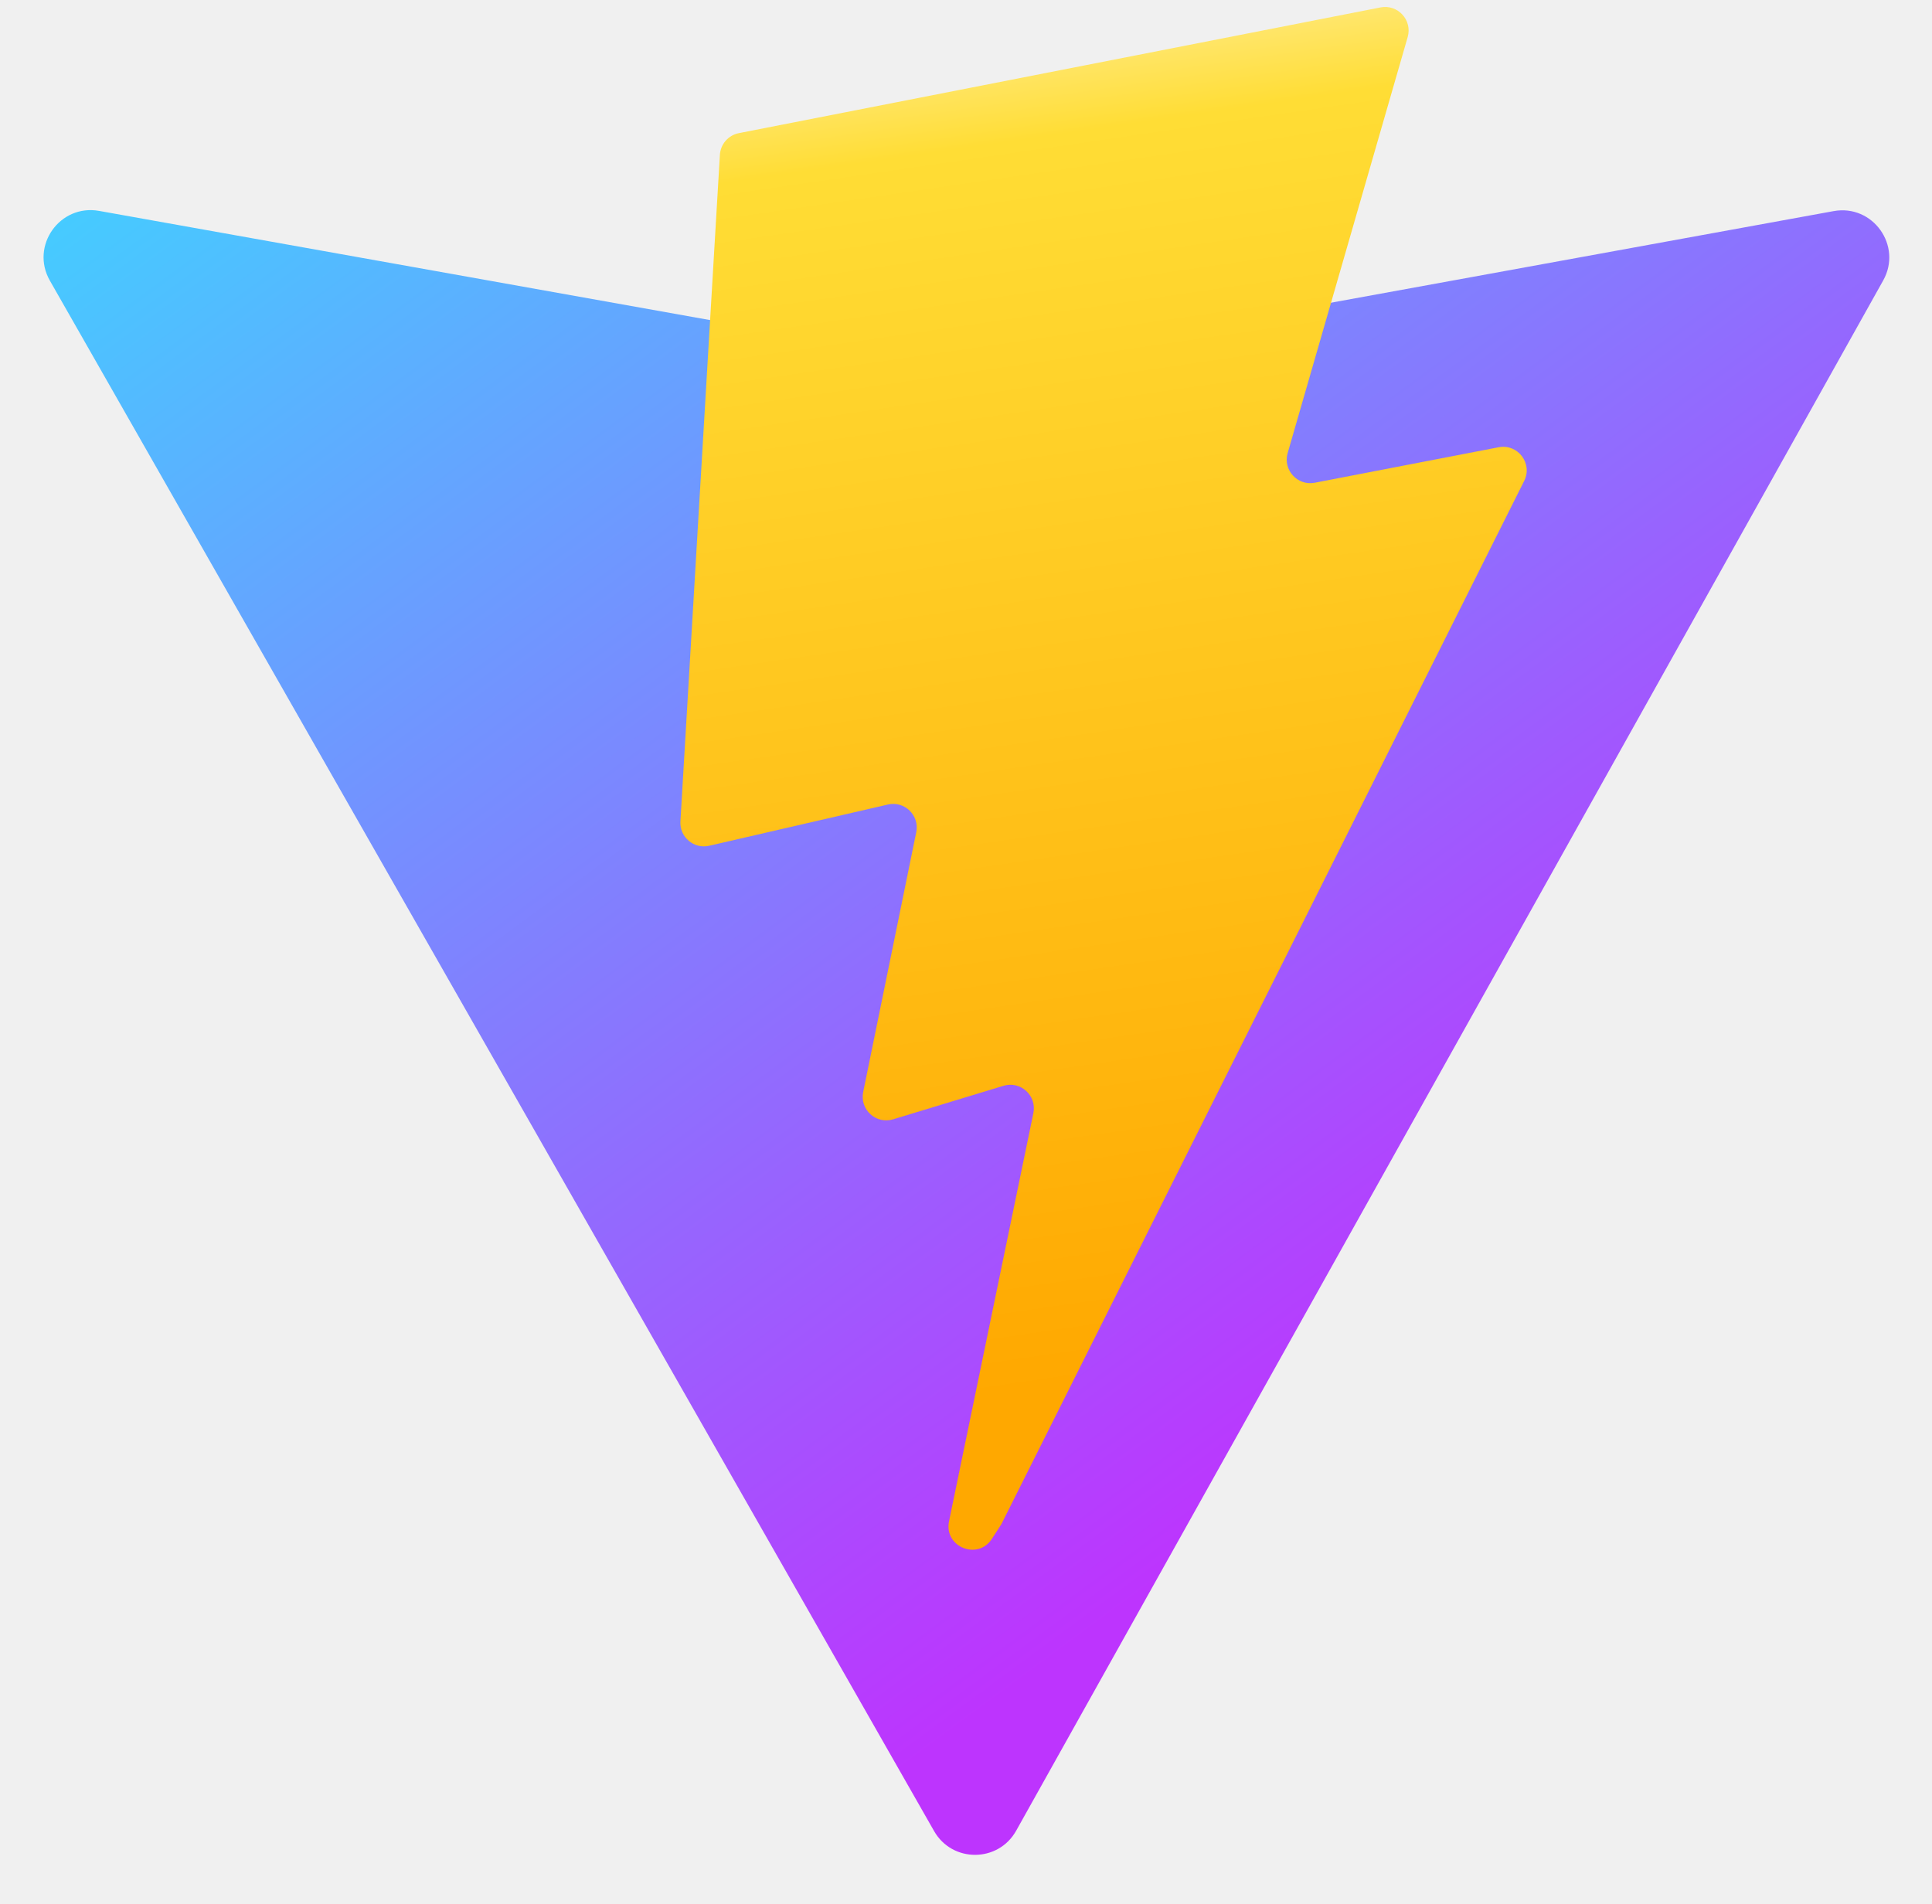
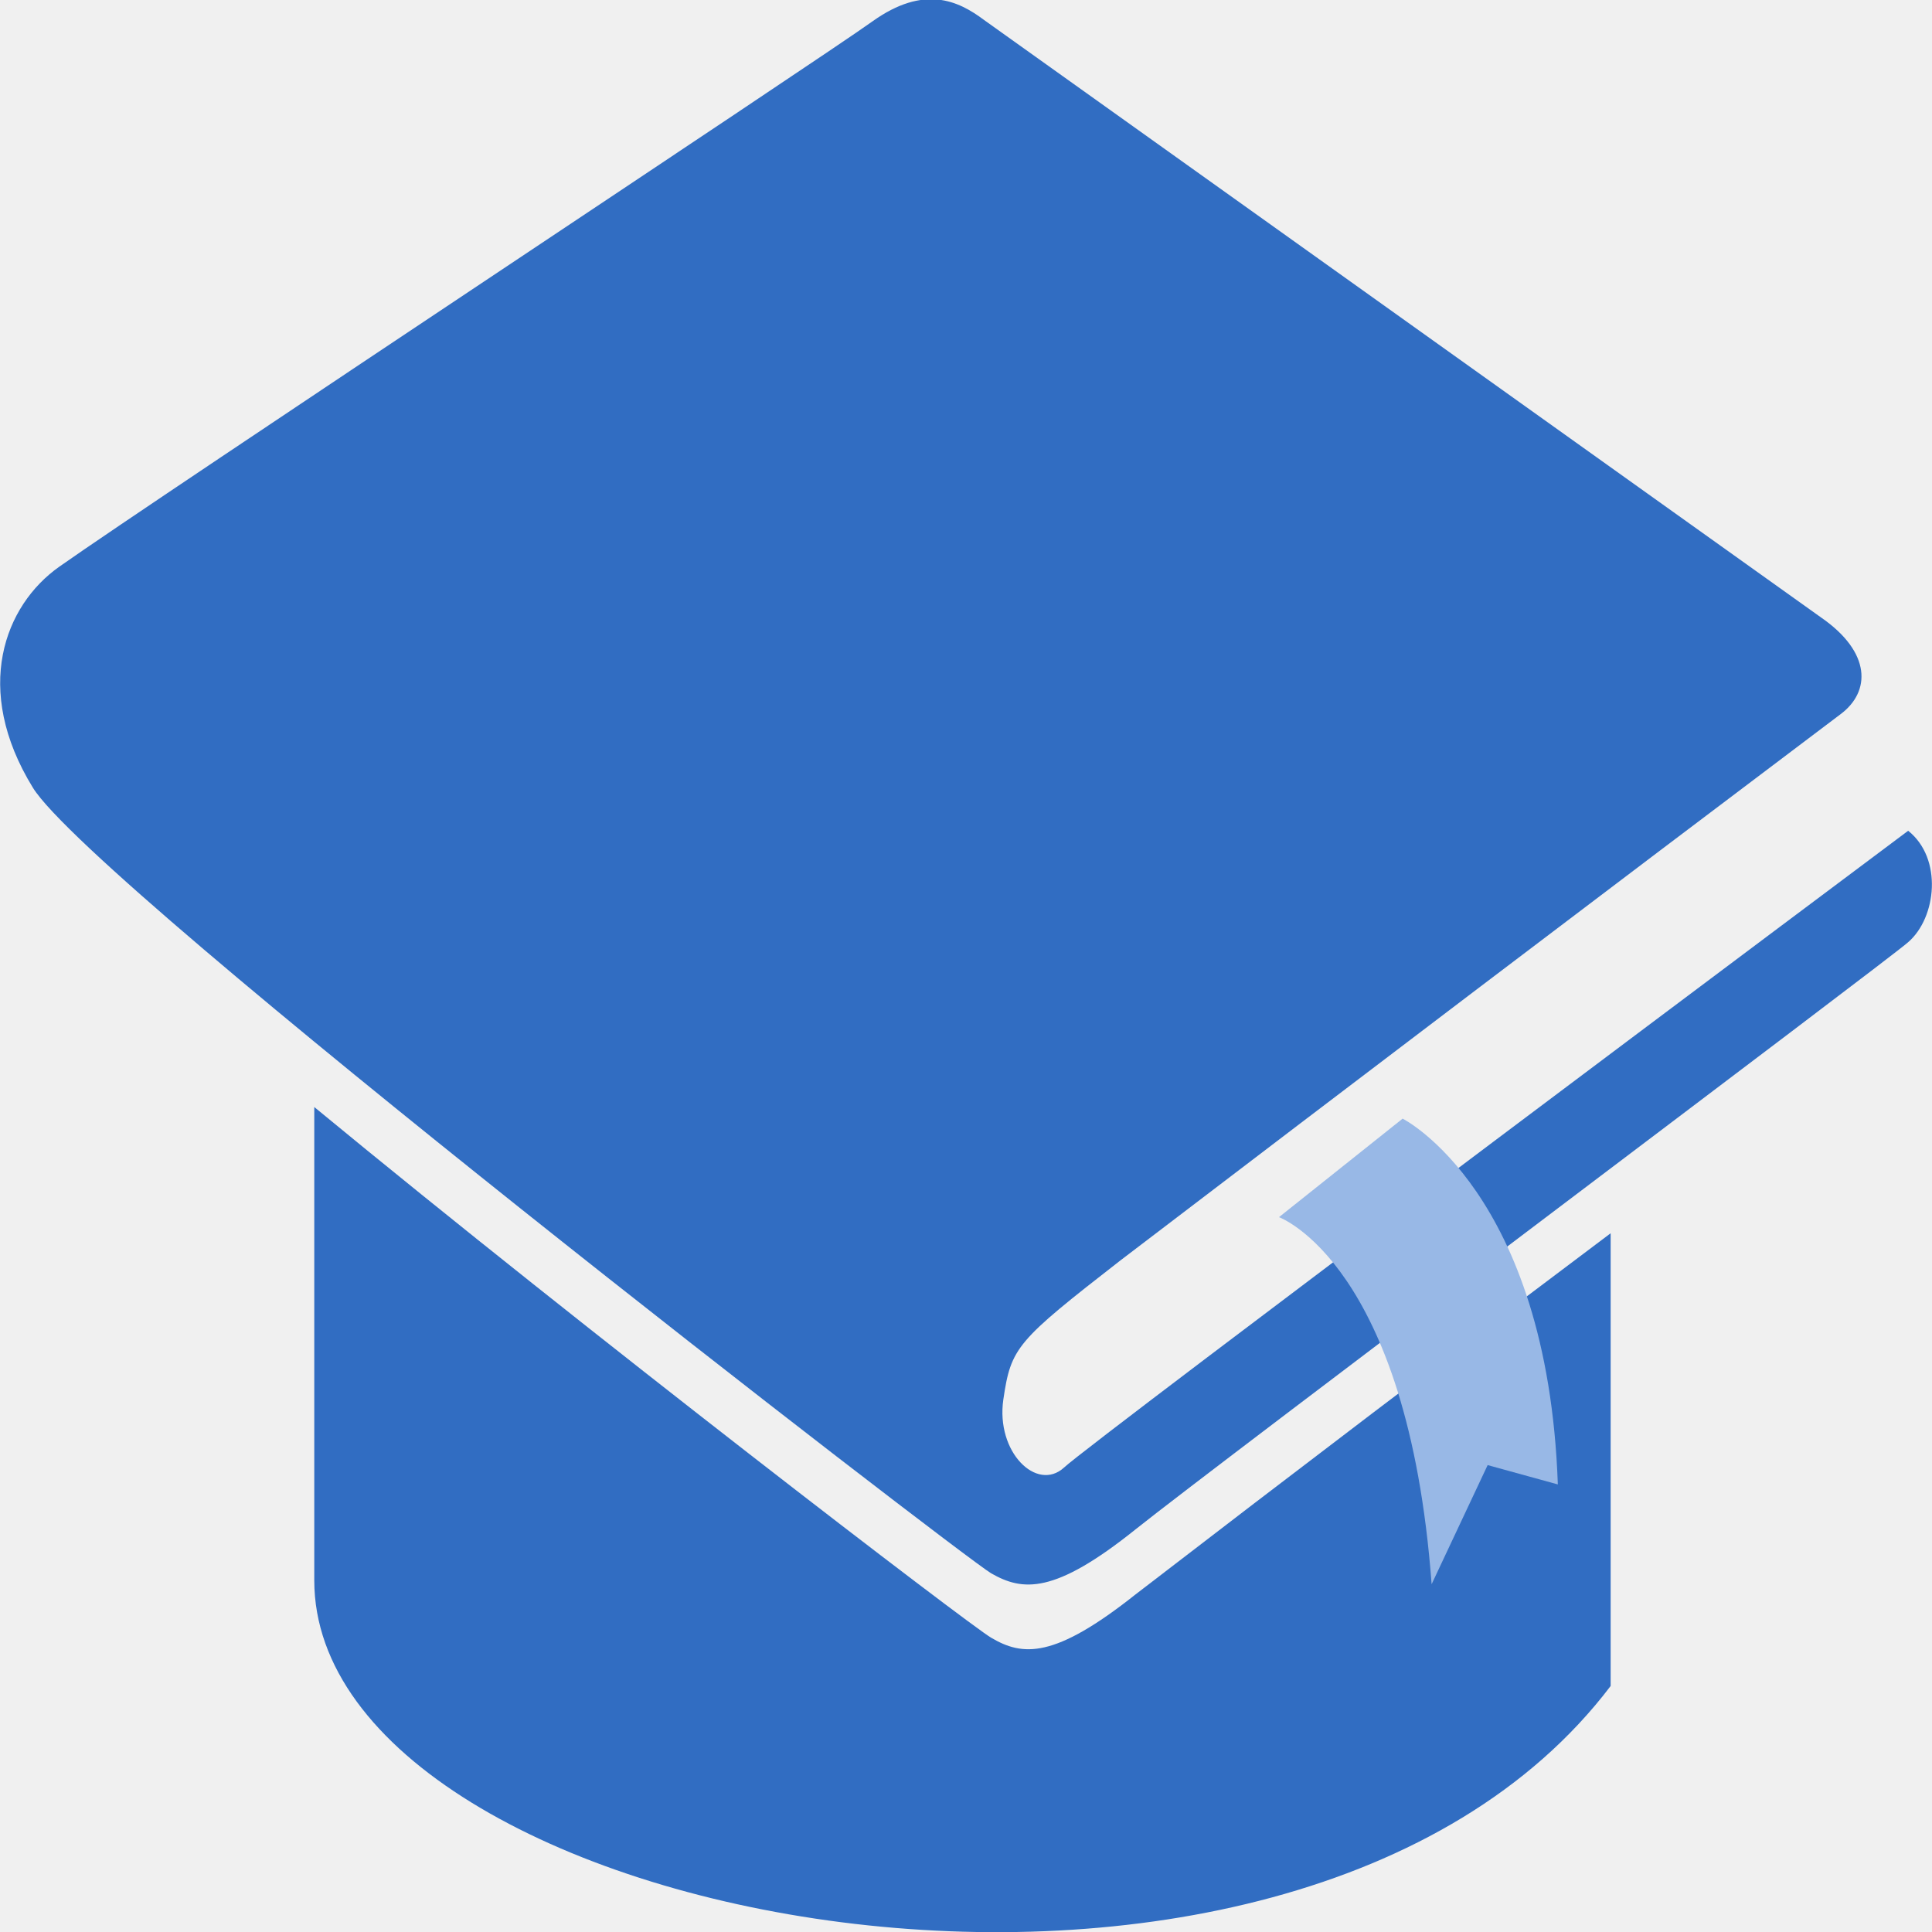
- <svg xmlns="http://www.w3.org/2000/svg" width="410" height="404" viewBox="0 0 410 404" fill="none">
-   <path d="M399.641 59.525L215.643 388.545C211.844 395.338 202.084 395.378 198.228 388.618L10.582 59.556C6.381 52.19 12.68 43.267 21.028 44.759L205.223 77.682C206.398 77.892 207.601 77.89 208.776 77.676L389.119 44.806C397.439 43.289 403.768 52.143 399.641 59.525Z" fill="url(#paint0_linear)" />
-   <path d="M292.965 1.574L156.801 28.255C154.563 28.694 152.906 30.59 152.771 32.866L144.395 174.33C144.198 177.662 147.258 180.248 150.51 179.498L188.42 170.749C191.967 169.931 195.172 173.055 194.443 176.622L183.18 231.775C182.422 235.487 185.907 238.661 189.532 237.56L212.947 230.446C216.577 229.344 220.065 232.527 219.297 236.242L201.398 322.875C200.278 328.294 207.486 331.249 210.492 326.603L212.5 323.5L323.454 102.072C325.312 98.365 322.108 94.137 318.036 94.923L279.014 102.454C275.347 103.161 272.227 99.746 273.262 96.158L298.731 7.867C299.767 4.273 296.636 0.855 292.965 1.574Z" fill="url(#paint1_linear)" />
+ <svg xmlns="http://www.w3.org/2000/svg" width="30" height="30" viewBox="0 0 30 30" fill="none">
+   <g clip-path="url(#a)">
+     <path d="M.92 8.8c-.85.6-1.35 1.9-.41 3.43.94 1.53 14.38 11.9 14.88 12.2.49.28.98.33 2.24-.68 1.25-1 11.74-8.88 12-9.12.44-.38.54-1.3 0-1.73 0 0-12.7 9.5-13.11 9.89-.42.38-1.06-.24-.94-1.06.12-.81.2-.9 1.82-2.16a2565.5 2565.5 0 0 1 11.18-8.48c.47-.35.48-.96-.3-1.5L15.28.31c-.4-.3-.93-.55-1.73.02C12.73.92 2.48 7.7.92 8.8Z" fill="#316DC2" />
+     <path d="M15.39 25.43c-.33-.19-6.23-4.71-10.51-8.24v7.35c0 5.37 15.12 8.24 20.13 1.64v-7.03a766.27 766.27 0 0 0-7.38 5.61c-1.26 1-1.75.96-2.24.67Z" fill="#316DC2" />
+     <path d="M21.78 17.37s2.25 1.13 2.41 5.68l-1.09-.3-.87 1.85c-.37-4.98-2.37-5.7-2.37-5.7l1.92-1.53Z" fill="#98B8E6" />
+   </g>
  <defs>
-     <linearGradient id="paint0_linear" x1="6" y1="33" x2="235" y2="344" gradientUnits="userSpaceOnUse">
-       <stop stop-color="#41D1FF" />
-       <stop offset="1" stop-color="#BD34FE" />
-     </linearGradient>
-     <linearGradient id="paint1_linear" x1="194.651" y1="8.818" x2="236.076" y2="292.989" gradientUnits="userSpaceOnUse">
-       <stop stop-color="#FFEA83" />
-       <stop offset="0.083" stop-color="#FFDD35" />
-       <stop offset="1" stop-color="#FFA800" />
-     </linearGradient>
+     <clipPath id="a">
+       <path fill="#fff" d="M0 0h30v30H0z" />
+     </clipPath>
  </defs>
</svg>
